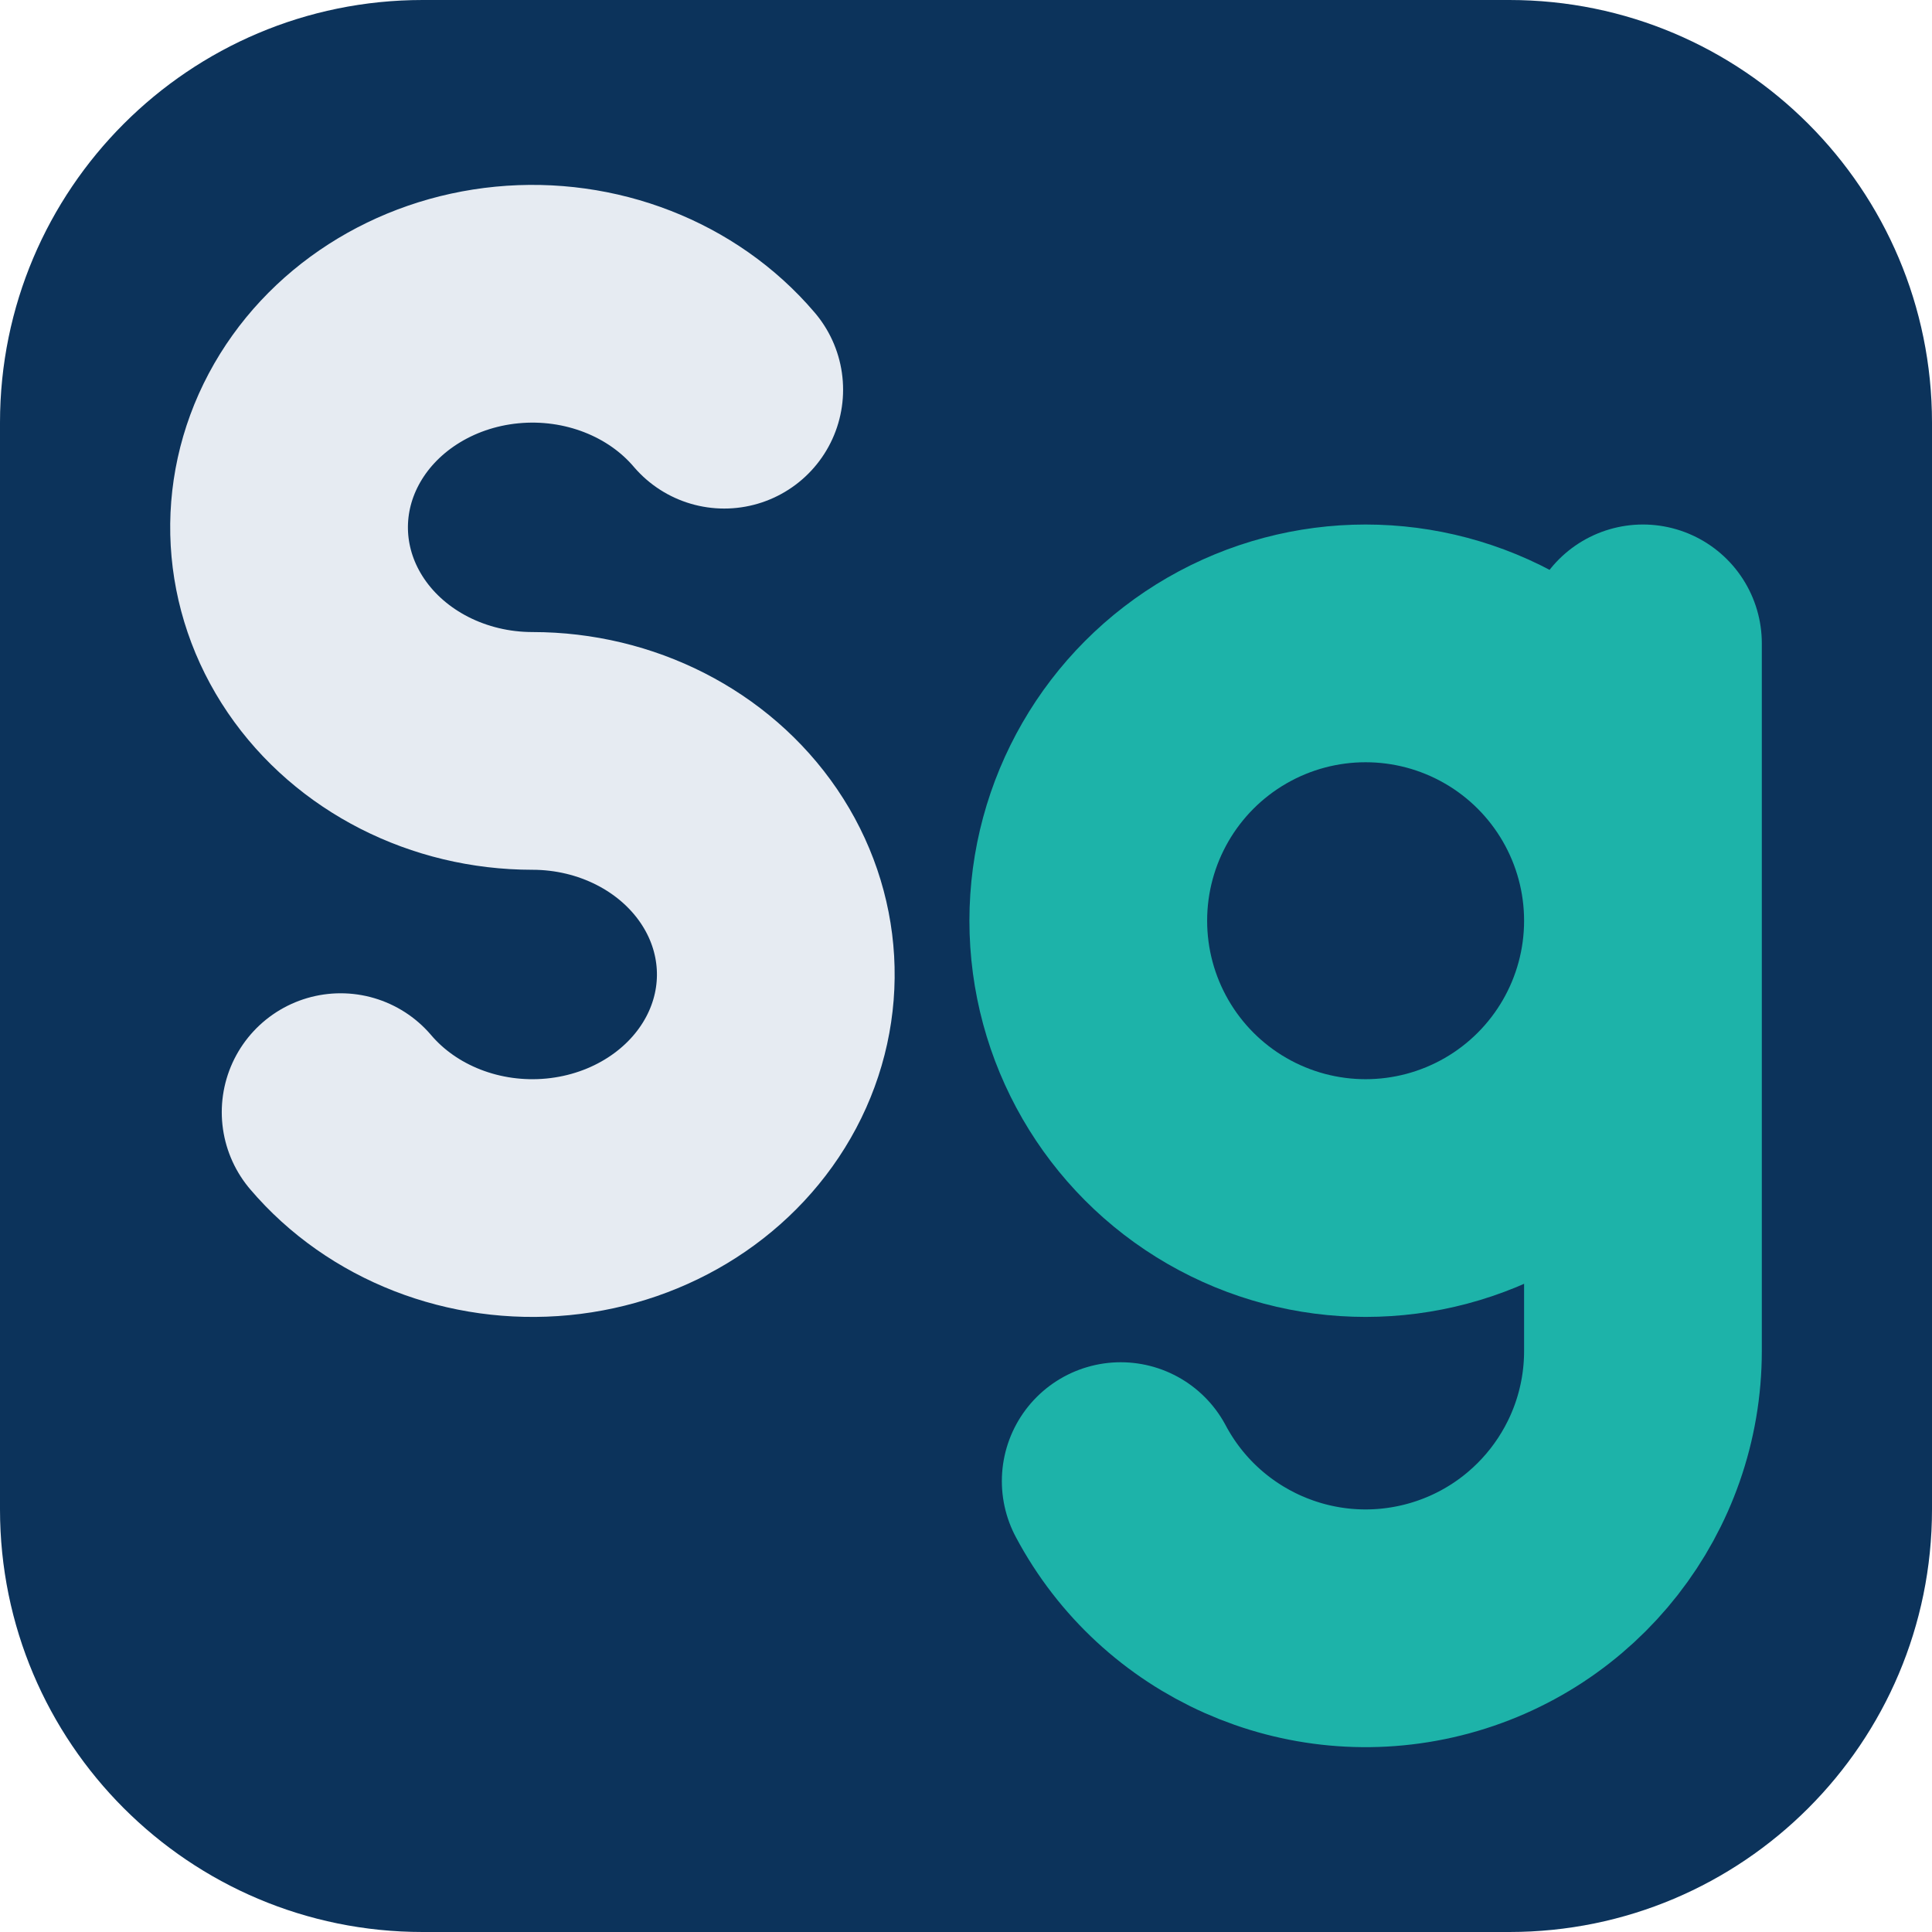
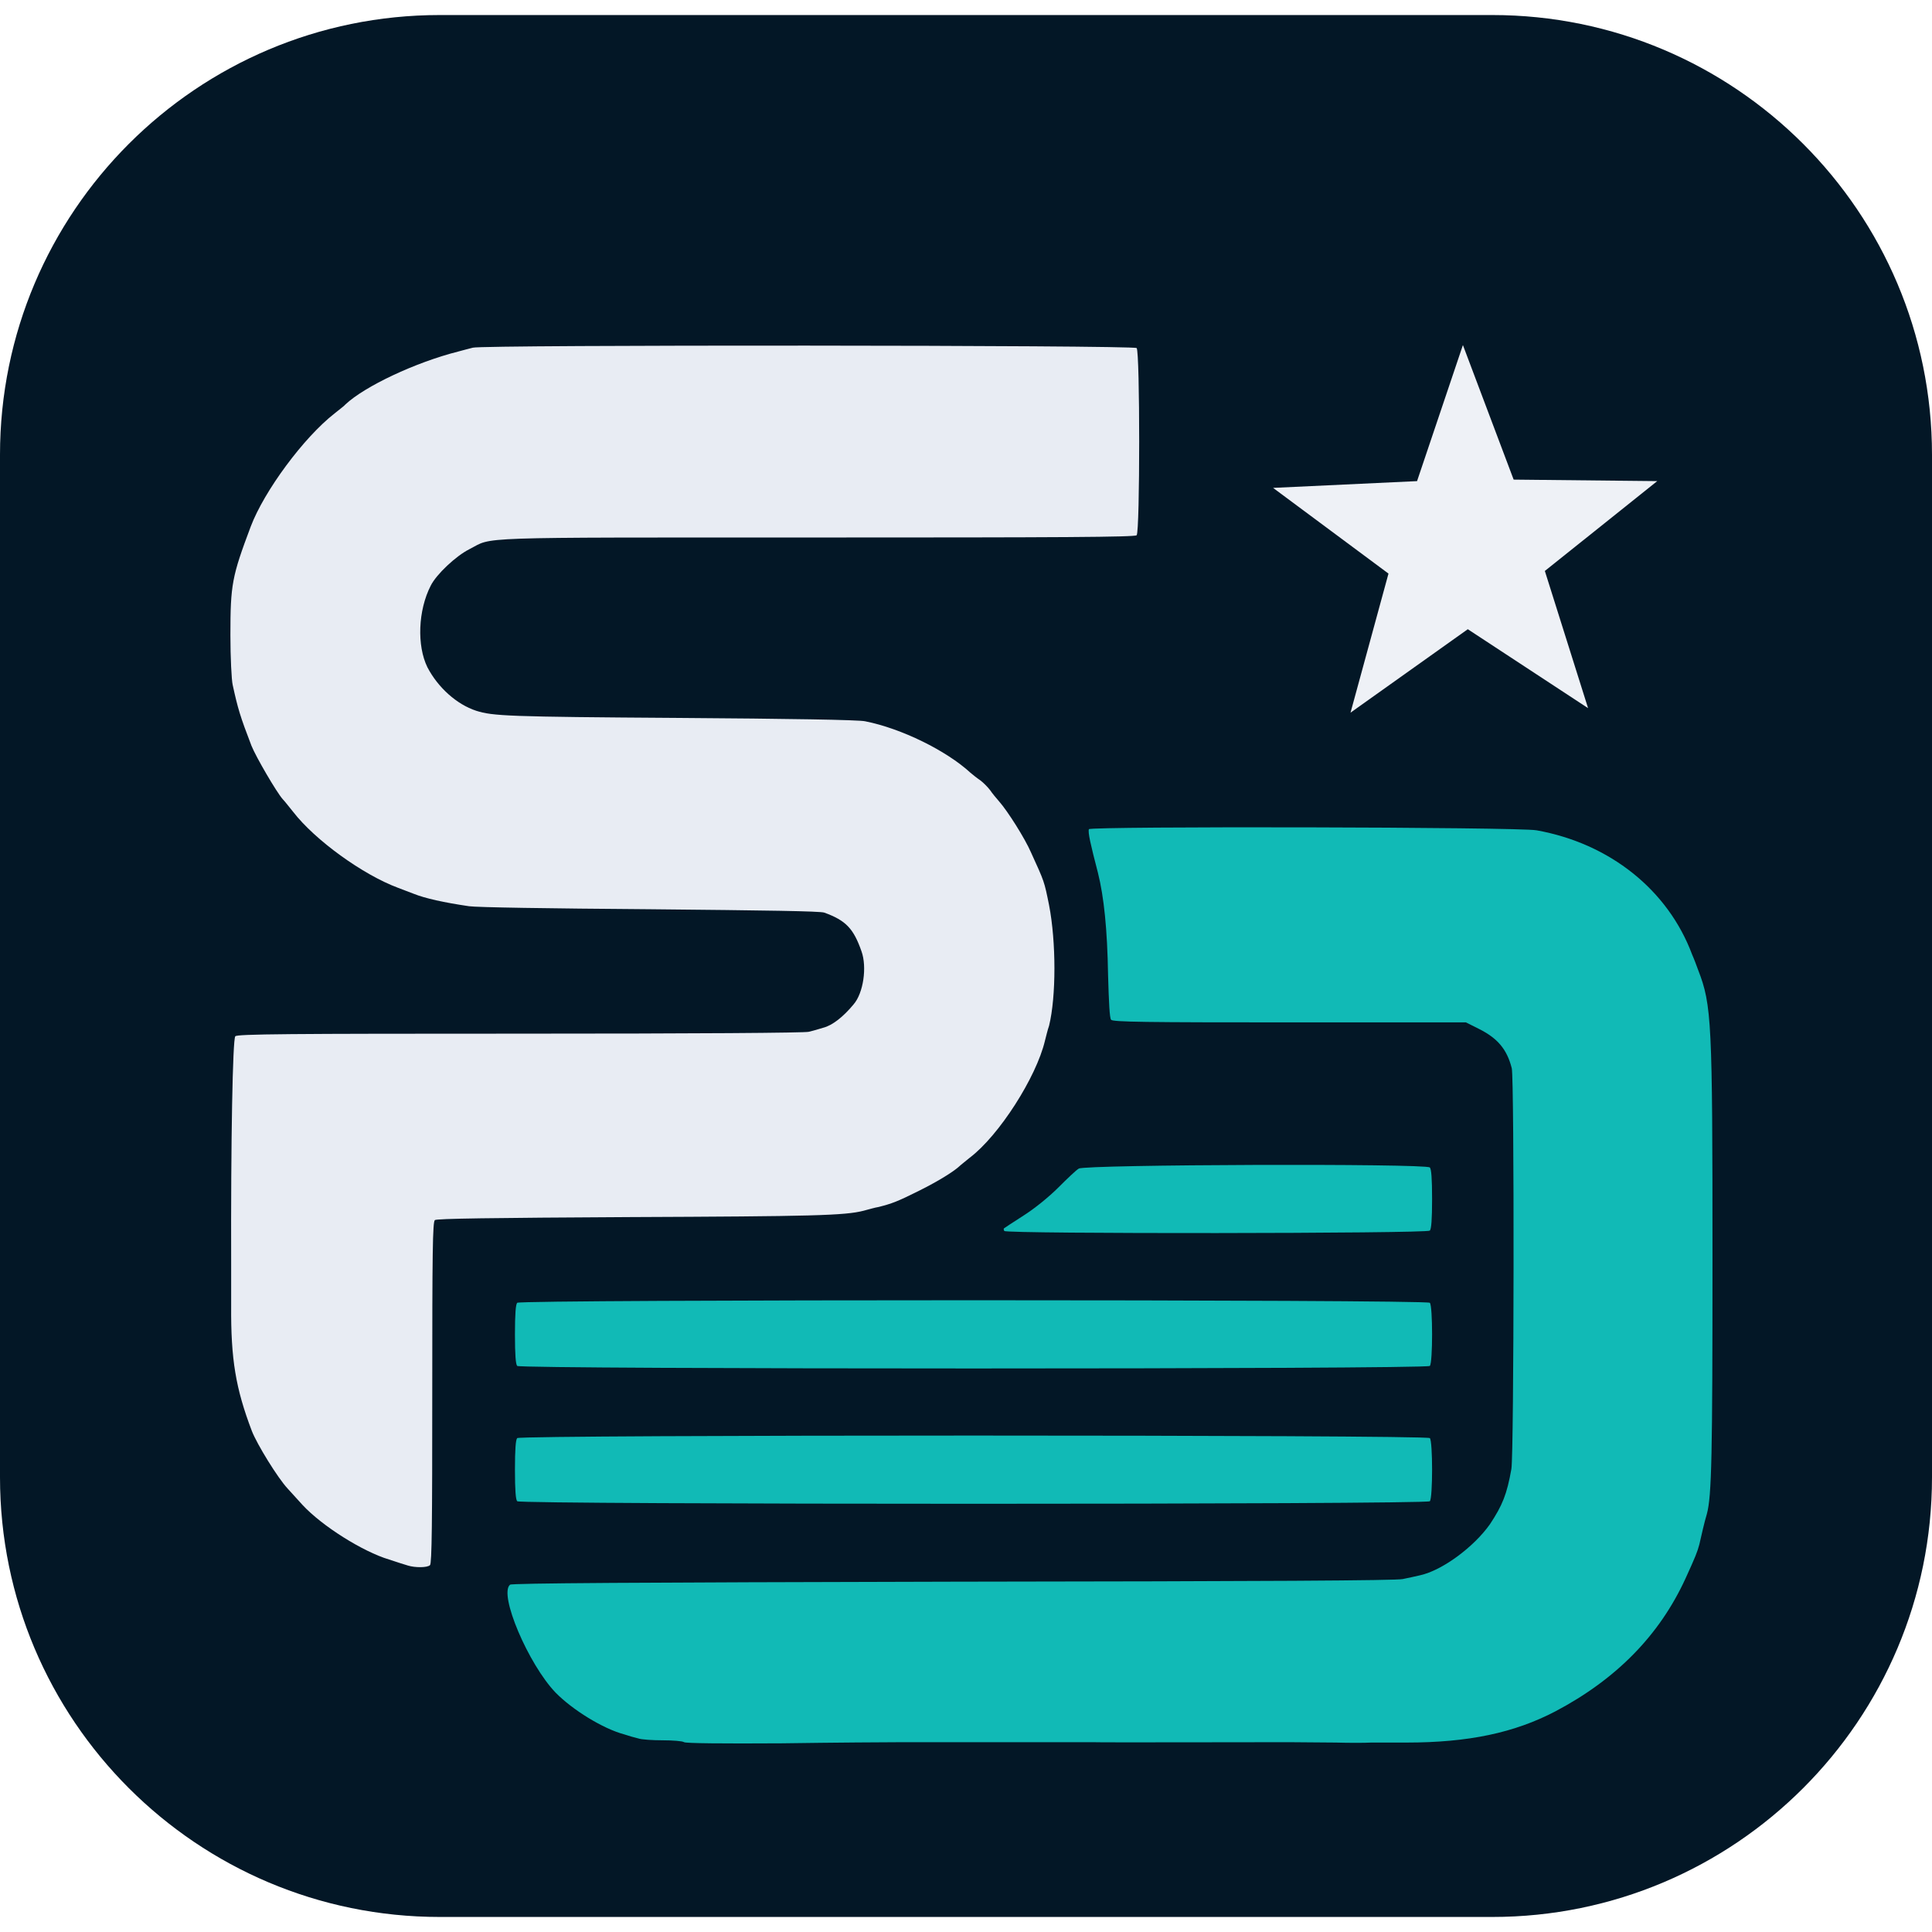
- <svg xmlns="http://www.w3.org/2000/svg" viewBox="0 0 512 512" width="512" height="512" role="img" aria-label="SAM's Garage">
-   <rect x="0" y="0" width="512" height="512" rx="112" fill="#0c335b" />
-   <g fill="none" stroke-linecap="round" stroke-linejoin="round">
-     <path stroke="#e6ebf2" stroke-width="63" d="M191.93 103.27A64.5 59.25 0 0 0 83.13 113.78A64.5 59.25 0 0 0 141.1 199M141.1 199A64.5 59.25 0 0 1 199.07 284.22A64.5 59.25 0 0 1 90.27 294.73" />
-     <path stroke="#1db3a9" stroke-width="63" d="M435.4 244A73.5 73.5 0 0 1 325.15 307.65A73.5 73.5 0 0 1 325.15 180.35A73.5 73.5 0 0 1 435.4 244M435.4 170.5L435.4 358M435.4 358A73.5 73.5 0 0 1 297 392.51" />
-   </g>
+ <svg xmlns="http://www.w3.org/2000/svg" viewBox="157 192 514 514" role="img" aria-label="SAM's Garage">
+   <path fill="#031726" fill-rule="evenodd" d="M274 196L554 196C618.6 196 671 248.4 671 313L671 585C671 649.6 618.6 702 554 702L274 702C209.4 702 157 649.6 157 585L157 313C157 248.4 209.4 196 274 196Z" />
+   <path fill="#11bab6" fill-rule="evenodd" d="M339 655.5C338.6 655.2 336 655 333.3 655C330.6 655 327.6 654.8 326.8 654.5C325.9 654.3 324.2 653.8 323 653.4C317.4 651.9 309.3 646.9 304.8 642.3C297.6 634.8 289.6 616.1 292.7 613.6C293.2 613.2 325.1 613 410.5 612.8C494.2 612.7 528.5 612.5 530.2 612.1C531.6 611.8 533.6 611.4 534.8 611.1C540.7 609.8 549.1 603.6 553.4 597.5C556.7 592.5 557.9 589.6 559.1 582.8C559.8 578.7 559.9 479.1 559.2 476.2C557.9 471.1 555.4 468.2 550.4 465.7L547 464L500.1 464C462 464 453 463.9 452.6 463.3C452.2 462.9 452 458.5 451.8 451.5C451.6 439.2 450.7 430.6 449.1 424.2C447.1 416.5 446.4 413.4 446.7 412.6C447 411.8 561 412 565.8 412.9C585.3 416.4 600.8 428.8 607.2 446C607.7 447.1 608.4 449 608.8 450.1C612.4 459.4 612.6 463.8 612.6 526.5C612.6 579.3 612.4 590 611.1 594.8C610.4 597.1 609.7 600.3 609.1 602.9C608.6 604.8 608.1 606.1 605.4 612C598.5 627 587.1 638.7 570.8 647.3C559.9 653 547.7 655.6 531.2 655.6C527.7 655.6 523.4 655.6 521.8 655.6C520.1 655.7 515.9 655.7 512.4 655.6C508.9 655.6 503.3 655.5 500 655.5C486.3 655.5 449.8 655.6 447.6 655.5C445.6 655.5 423 655.5 397.2 655.5C393.4 655.5 378.9 655.6 365 655.8C348.9 655.9 339.5 655.8 339 655.5ZM294.6 591.4C294.2 591 294 588.4 294 583C294 577.6 294.2 575 294.6 574.6C295.5 573.7 536.5 573.7 537.4 574.6C538.2 575.4 538.2 590.6 537.4 591.4C536.5 592.3 295.5 592.3 294.6 591.4ZM294.6 555.4C294.2 555 294 552.4 294 547C294 541.6 294.2 539 294.6 538.6C295.5 537.7 536.5 537.7 537.4 538.6C538.2 539.4 538.2 554.6 537.4 555.4C536.5 556.3 295.5 556.3 294.6 555.4ZM424.2 519.5C424 519.2 424 518.9 424.1 518.8C424.2 518.7 426.5 517.2 429.3 515.4C432.3 513.5 436.1 510.4 438.6 507.9C440.9 505.6 443.3 503.3 444 502.9C445.6 501.8 536.3 501.5 537.4 502.6C537.8 503 538 505.6 538 511C538 516.4 537.8 519 537.4 519.4C536.6 520.2 424.7 520.3 424.2 519.5Z" />
+   <path fill="#e8ecf3" fill-rule="evenodd" d="M265.5 608.5C264.8 608.3 262.6 607.6 260.5 606.9C253.5 604.8 242.7 598 237.5 592.4C236.5 591.3 234.7 589.3 233.5 588C230.9 585.2 225.4 576.3 224 572.7C219.7 561.4 218.4 553.6 218.5 539.4C218.5 535.9 218.5 531 218.5 528.5C218.4 495.3 218.9 468.4 219.6 467.7C220 467.1 233.6 467 295.4 467C342.1 467 371.3 466.8 372.2 466.5C373.1 466.3 374.8 465.8 376.1 465.4C378.4 464.8 381.3 462.6 384.1 459.2C386.7 456.2 387.7 449.3 386.2 445.1C384.1 439.1 382.1 436.9 376.3 434.8C375.2 434.4 361 434.2 330 433.9C302.5 433.7 283.9 433.4 281.8 433.1C275 432.1 270.1 431 267.1 429.8C266 429.4 264 428.6 262.9 428.2C253.5 424.7 240.8 415.5 235 408C234 406.8 232.8 405.2 232.2 404.6C230.6 402.8 225.1 393.4 223.9 390.4C220.9 382.6 220.3 380.6 218.9 374.2C218.6 372.9 218.3 366.9 218.3 361C218.3 347.5 218.7 345.4 223.7 332.1C227.3 322.6 237.8 308.4 246 302C247.2 301 248.6 300 248.9 299.6C254 294.8 267.5 288.4 279 285.5C280.2 285.2 281.9 284.7 282.8 284.5C285.2 283.7 458.6 283.8 459.4 284.6C460.3 285.5 460.3 333.5 459.4 334.4C458.9 334.9 439.3 335 374 335C280.9 335 288.4 334.8 281.9 338.1C278.3 339.9 273.1 344.8 271.6 347.8C268.2 354.4 267.9 363.8 270.7 369.5C273.5 374.9 278.5 379.4 283.7 381.1C288.1 382.5 292.1 382.7 337.5 383C366.5 383.2 385.7 383.5 387.2 383.9C396.8 385.8 408.8 391.7 415.2 397.6C415.8 398.1 416.9 399 417.8 399.6C418.6 400.2 419.8 401.4 420.4 402.2C421 403.1 422.1 404.4 422.8 405.2C425.1 407.8 429.7 415.1 431.3 418.8C434.9 426.7 434.8 426.4 436.1 432.8C438 442.6 438 457.2 436.1 464.9C435.7 466 435.3 467.8 435 468.9C432.7 478.6 422.8 494.1 415 500C413.8 501 412.5 502 412.1 502.4C410.5 503.8 406.9 506.1 401.5 508.8C395.7 511.7 394.3 512.2 390.8 513.1C389.6 513.3 387.9 513.8 386.8 514.1C381.8 515.4 373.2 515.6 324.5 515.8C287.9 516 273.1 516.2 272.7 516.6C272.1 517 272 525.2 272 562.5C272 597.1 271.9 607.9 271.4 608.4C270.7 609.1 267.4 609.1 265.5 608.5Z" />
+   <path fill="#eef1f6" fill-rule="evenodd" d="M546.2 283.8L559.7 319.6L597.9 320L568 343.9L579.5 380.4L547.5 359.4L516.3 381.6L526.4 344.6L495.7 321.8L534 320Z" />
</svg>
